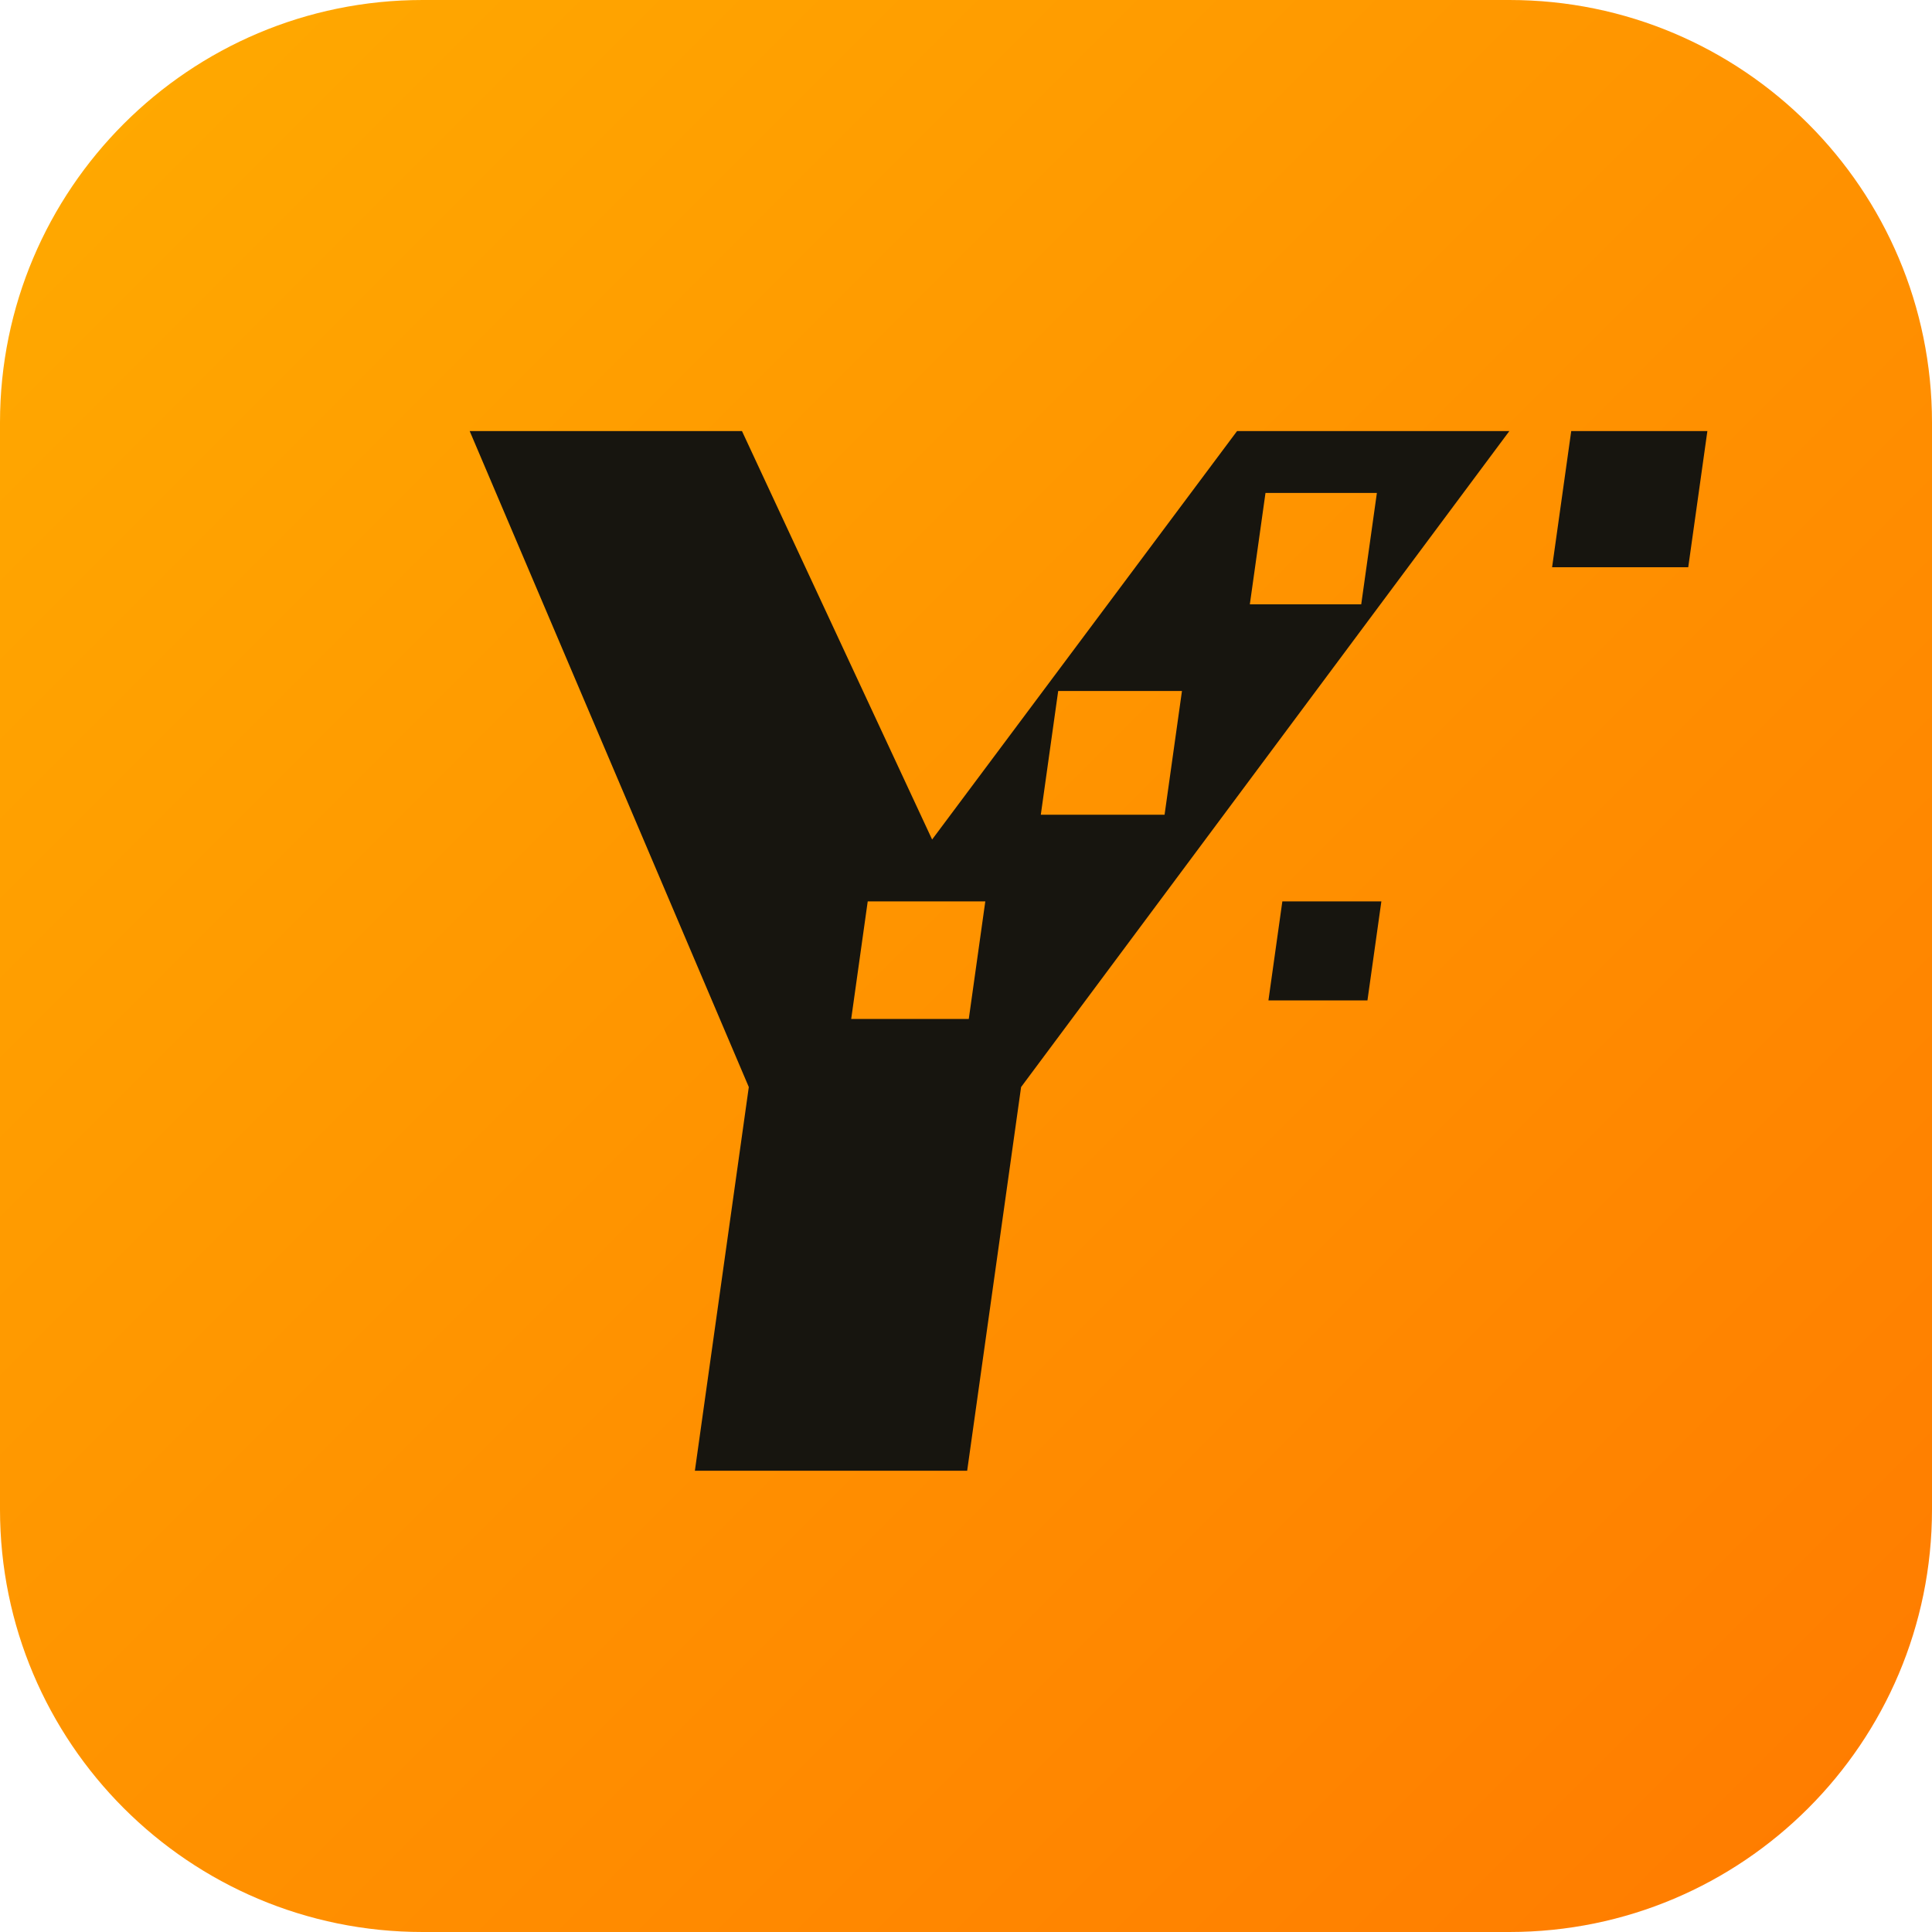
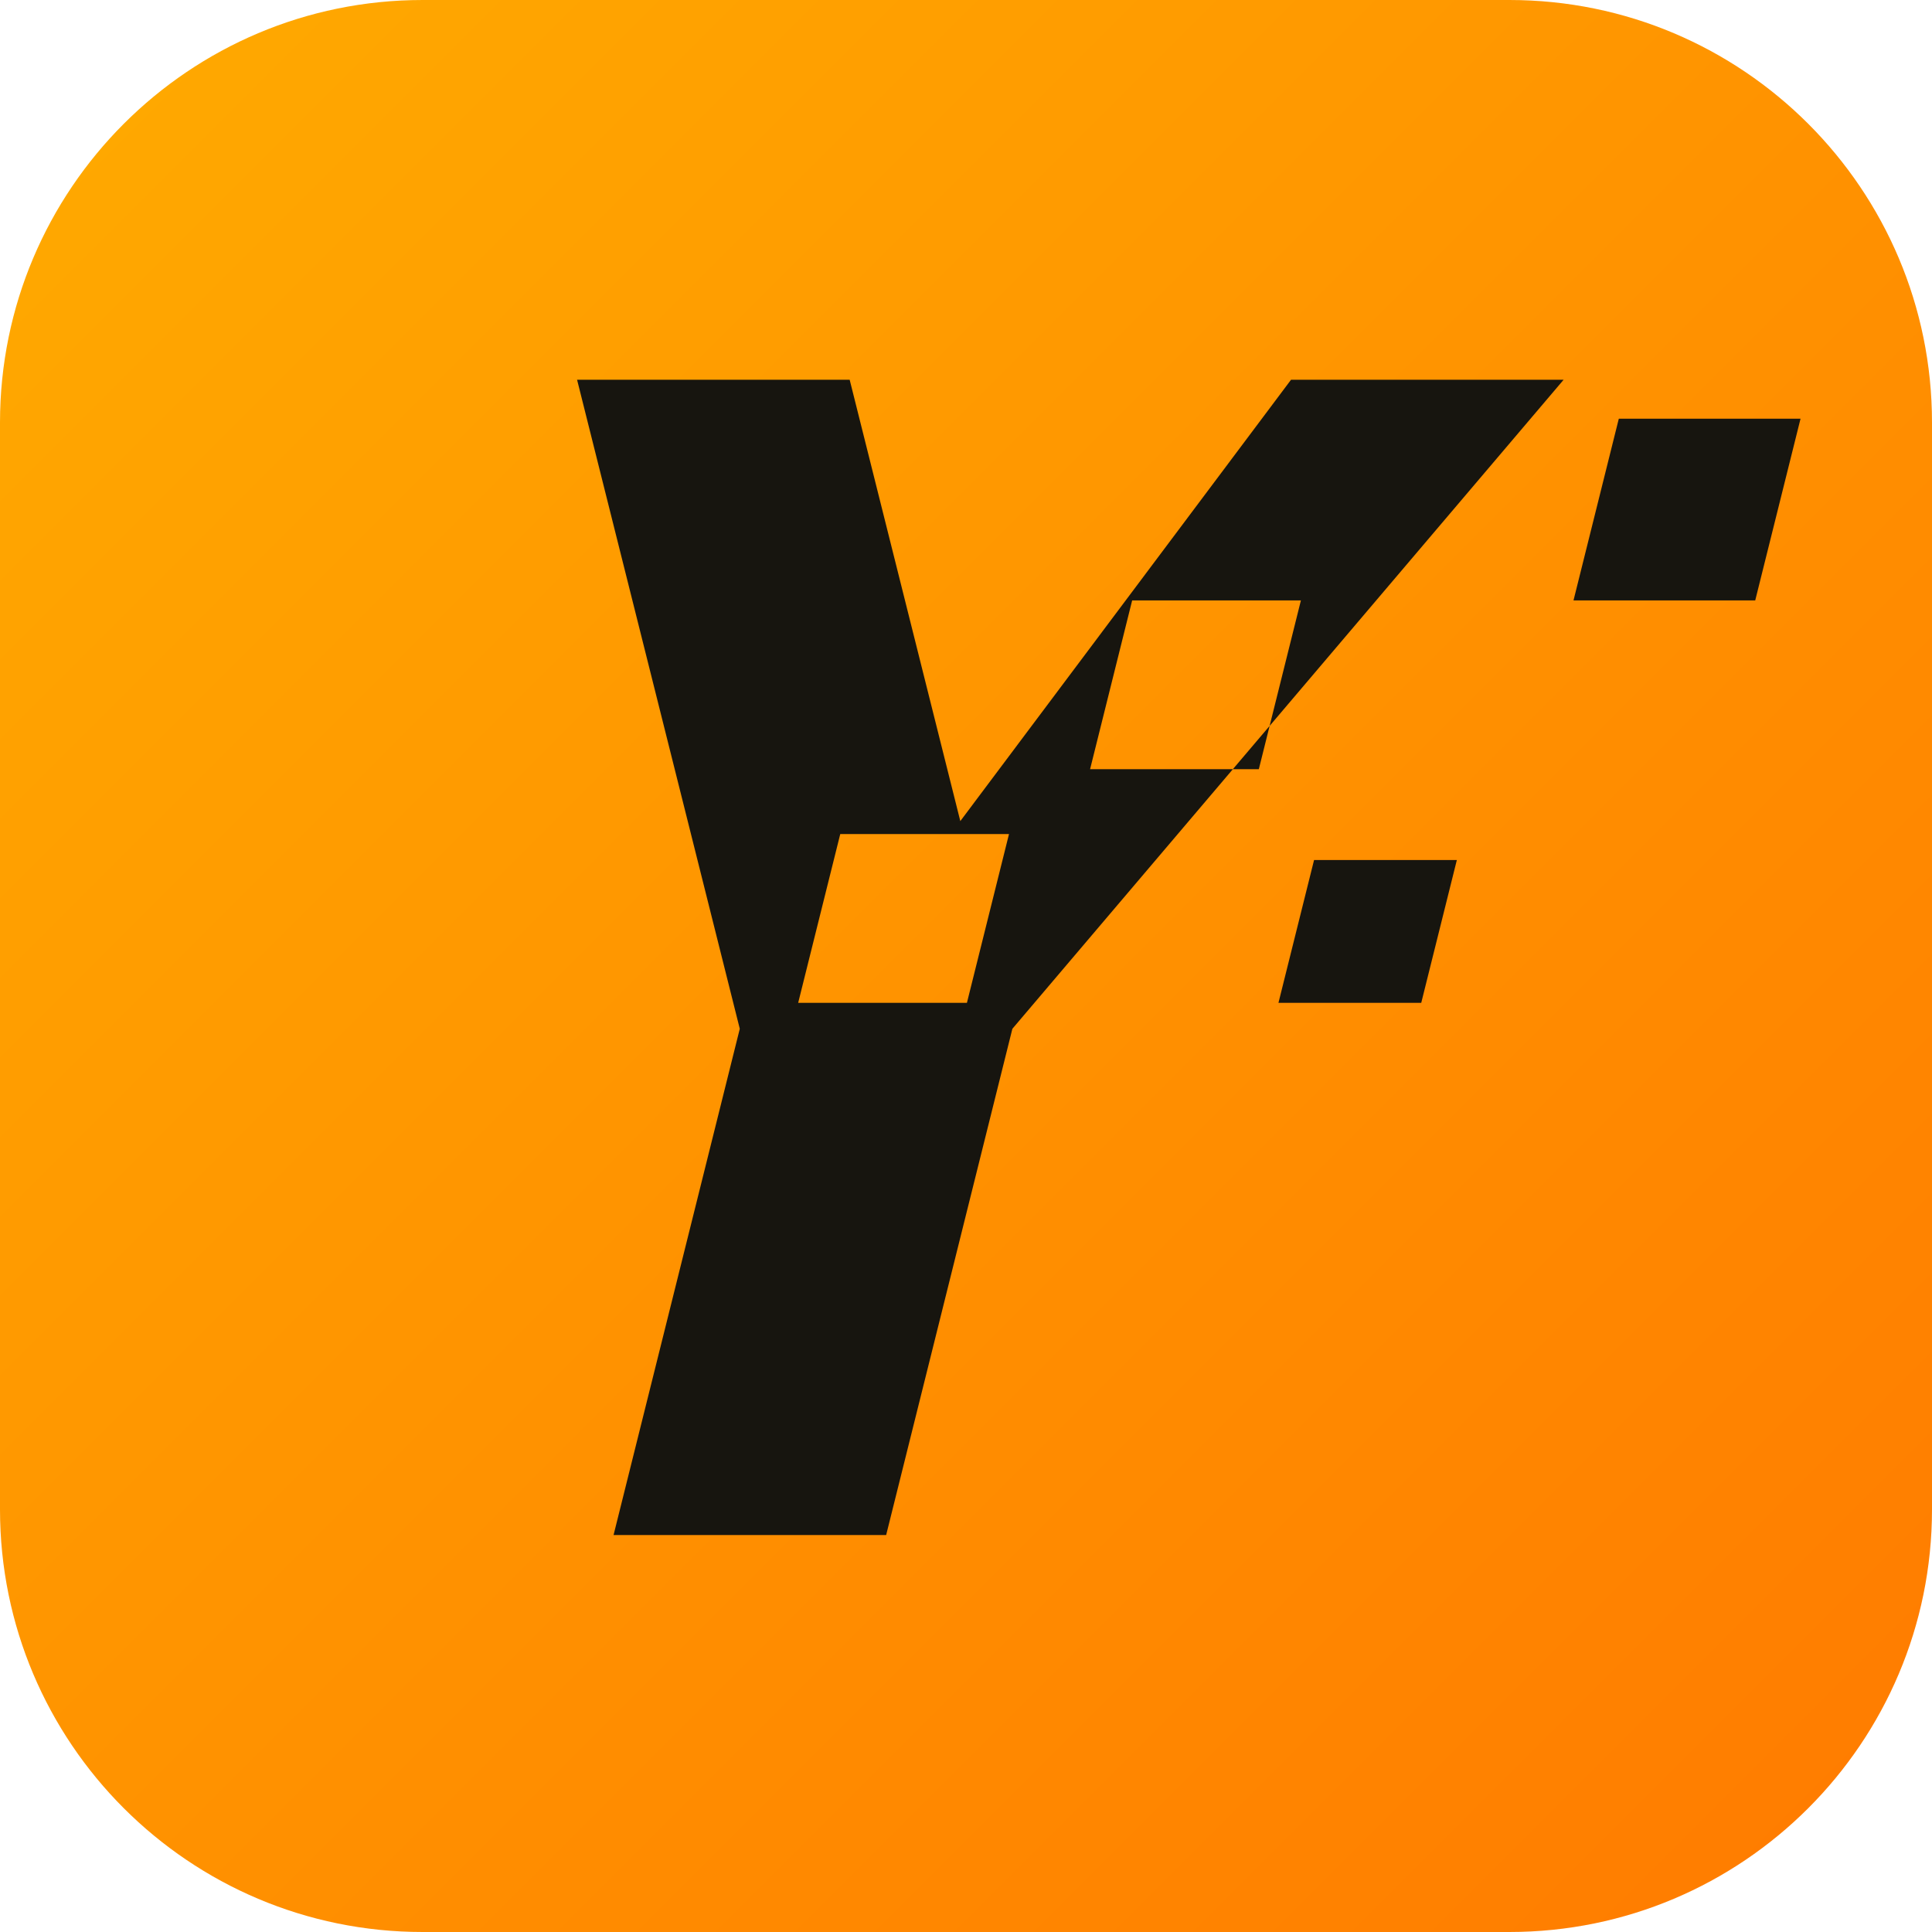
<svg xmlns="http://www.w3.org/2000/svg" viewBox="0 0 64 64">
  <defs>
    <linearGradient id="g" x1="0" y1="0" x2="1" y2="1">
      <stop offset="0" stop-color="#ffab00" />
      <stop offset="1" stop-color="#ff7a00" />
    </linearGradient>
  </defs>
  <rect width="64" height="64" rx="14" fill="url(#g)" />
-   <g transform="translate(7,11) scale(0.205)" fill="#17150f">
-     <g transform="skewX(-8) translate(24,0)">
-       <path fill-rule="evenodd" d="M20,16 H64 L104,82 L144,16 H188 L124,122 V184 H80 V122 Z M95,92 h19 v19 h-19 Z M121,58 h20 v20 h-20 Z M150,26 h18 v18 h-18 Z" />
-       <rect x="198" y="16" width="22" height="22" />
-       <rect x="162" y="92" width="16" height="16" />
+   <g transform="translate(6,10) scale(0.215)" fill="#17150f">
+     <g transform="skewX(-14) translate(30,0)">
+       <path fill-rule="evenodd" d="M34,12 H76 L110,80 L144,12 H186 L126,112 V190 H84 V112 Z M92,82 h26 v26 h-26 Z M128,46 h26 v26 h-26 Z" />
+       <rect x="196" y="18" width="28" height="28" />
+       <rect x="166" y="86" width="22" height="22" />
    </g>
  </g>
</svg>
